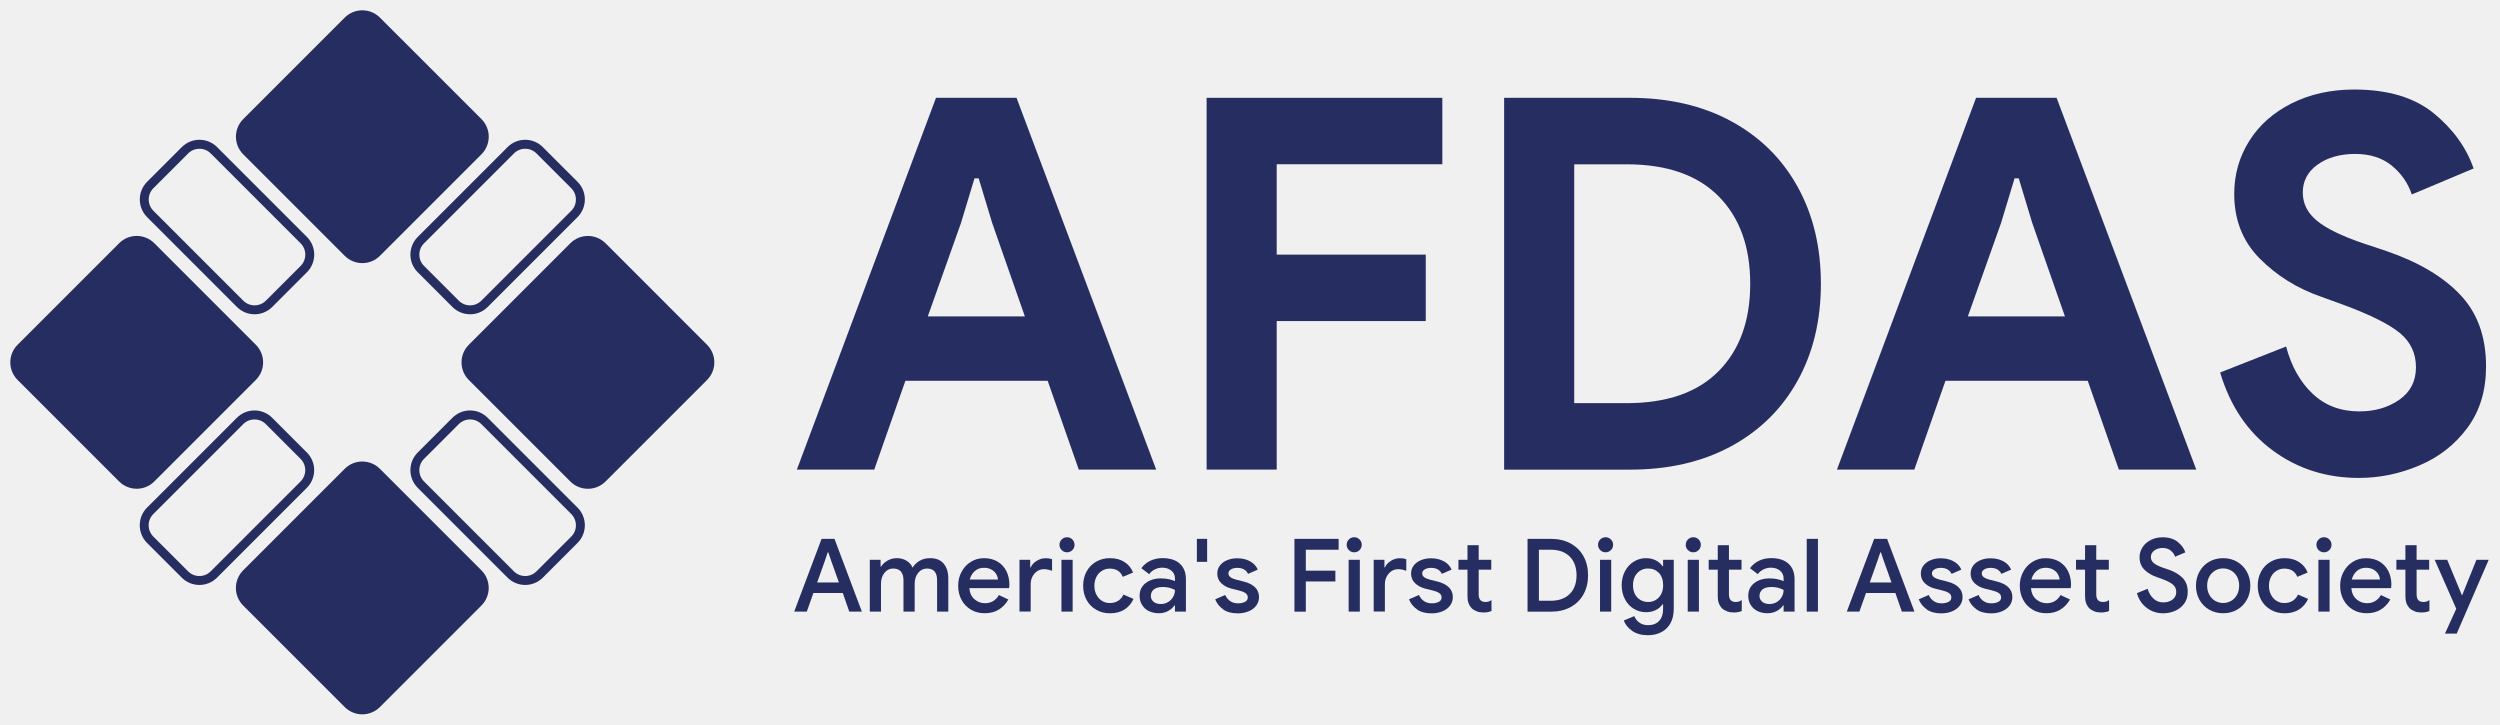
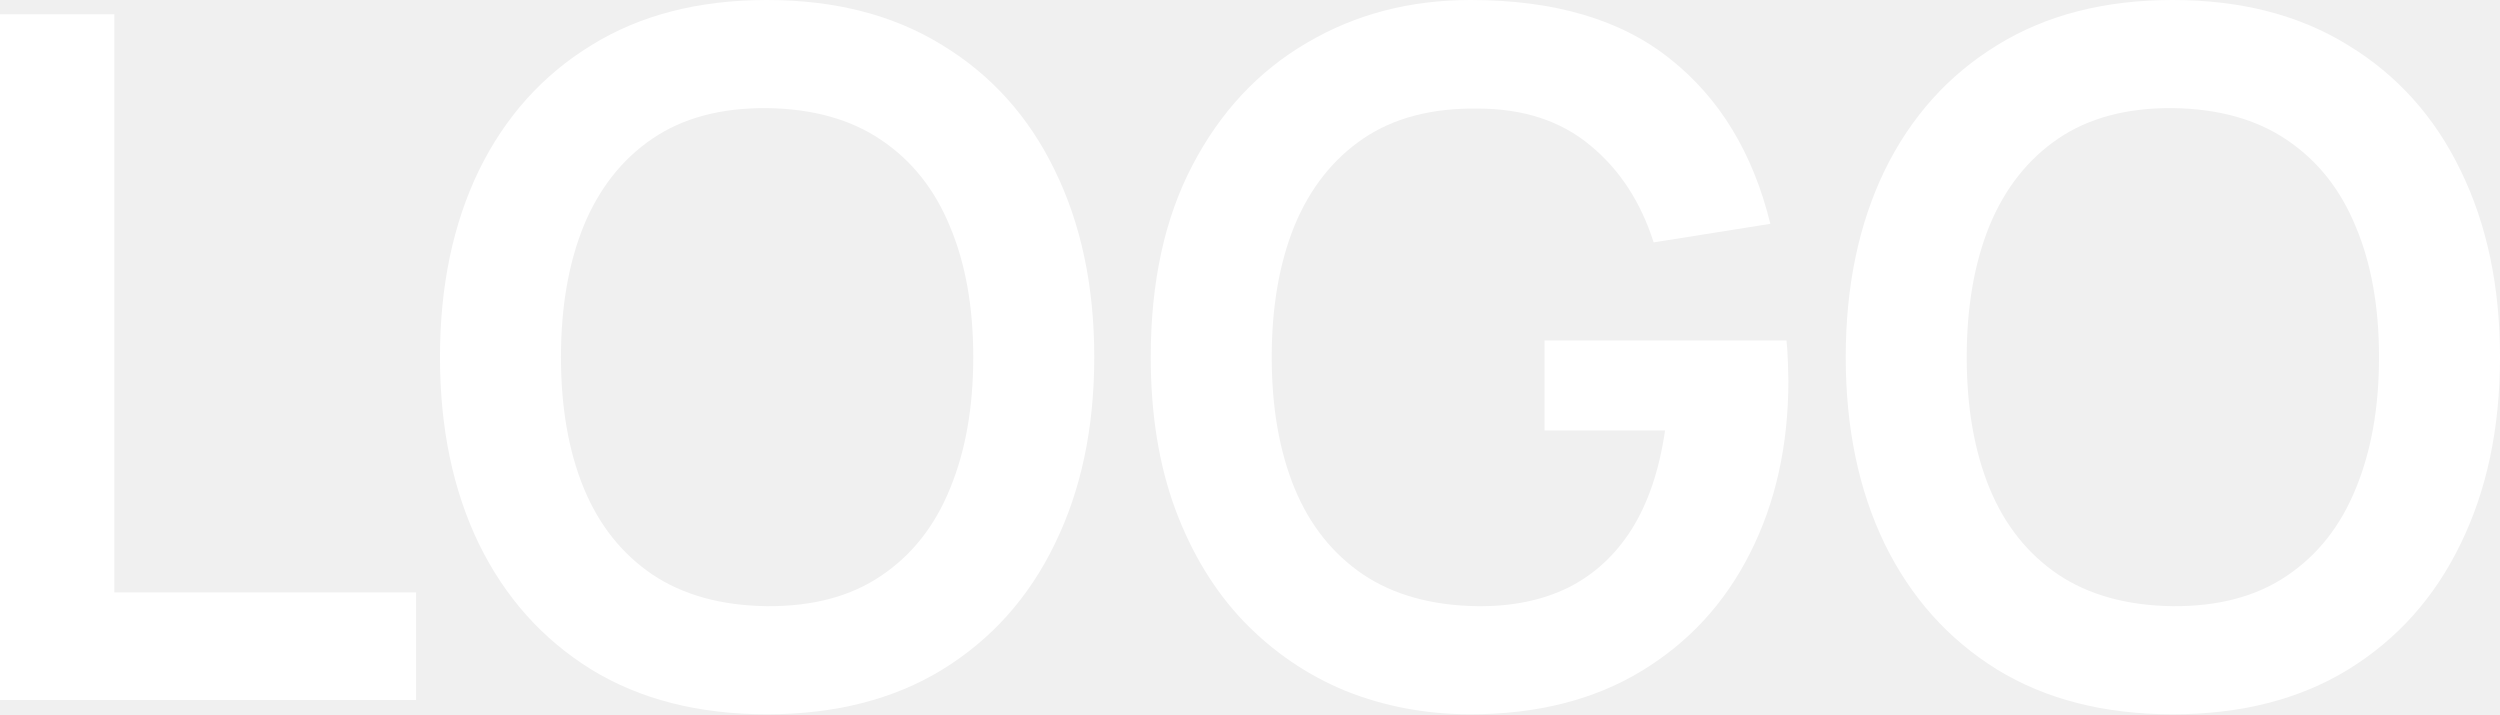
- <svg xmlns="http://www.w3.org/2000/svg" width="207" height="60" viewBox="0 0 207 60" fill="none">
-   <path d="M28.545 1.456L20.138 9.863C19.334 10.668 19.334 11.971 20.138 12.776L28.545 21.183C29.349 21.987 30.653 21.987 31.457 21.183L39.865 12.776C40.669 11.971 40.669 10.668 39.865 9.863L31.457 1.456C30.653 0.652 29.349 0.652 28.545 1.456Z" fill="#262E61" />
-   <path d="M47.224 20.141L38.817 28.549C38.013 29.353 38.013 30.657 38.817 31.461L47.224 39.868C48.029 40.672 49.332 40.672 50.137 39.868L58.544 31.461C59.348 30.657 59.348 29.353 58.544 28.549L50.137 20.141C49.332 19.337 48.029 19.337 47.224 20.141Z" fill="#262E61" />
-   <path d="M43.486 12.318C43.841 12.318 44.172 12.457 44.422 12.707L47.297 15.582C47.547 15.832 47.686 16.163 47.686 16.518C47.686 16.873 47.547 17.205 47.297 17.454L39.857 24.894C39.608 25.144 39.276 25.283 38.921 25.283C38.566 25.283 38.235 25.144 37.985 24.894L35.11 22.019C34.86 21.77 34.721 21.438 34.721 21.083C34.721 20.728 34.86 20.397 35.11 20.147L42.55 12.707C42.8 12.457 43.131 12.318 43.486 12.318ZM43.486 11.574C42.958 11.574 42.43 11.776 42.027 12.179L34.587 19.619C33.78 20.426 33.78 21.736 34.587 22.542L37.462 25.418C37.865 25.821 38.393 26.022 38.921 26.022C39.449 26.022 39.977 25.821 40.38 25.418L47.821 17.977C48.627 17.171 48.627 15.861 47.821 15.054L44.945 12.179C44.542 11.776 44.014 11.574 43.486 11.574Z" fill="#262E61" />
-   <path d="M28.543 38.817L20.135 47.224C19.331 48.029 19.331 49.332 20.135 50.137L28.543 58.544C29.347 59.348 30.651 59.348 31.455 58.544L39.862 50.137C40.666 49.332 40.666 48.029 39.862 47.224L31.455 38.817C30.651 38.013 29.347 38.013 28.543 38.817Z" fill="#262E61" />
-   <path d="M9.863 20.139L1.456 28.546C0.652 29.35 0.652 30.654 1.456 31.458L9.863 39.865C10.668 40.67 11.972 40.67 12.776 39.865L21.183 31.458C21.987 30.654 21.987 29.35 21.183 28.546L12.776 20.139C11.971 19.334 10.668 19.334 9.863 20.139Z" fill="#262E61" />
-   <path d="M21.075 34.73C21.43 34.73 21.761 34.869 22.011 35.119L24.886 37.994C25.135 38.243 25.274 38.575 25.274 38.93C25.274 39.285 25.135 39.616 24.886 39.866L17.446 47.306C17.196 47.556 16.865 47.695 16.51 47.695C16.154 47.695 15.823 47.556 15.574 47.306L12.698 44.431C12.449 44.181 12.309 43.85 12.309 43.495C12.309 43.139 12.449 42.808 12.698 42.559L20.138 35.119C20.388 34.869 20.719 34.73 21.075 34.73ZM21.075 33.986C20.546 33.986 20.018 34.187 19.615 34.591L12.175 42.031C11.369 42.837 11.369 44.148 12.175 44.954L15.05 47.829C15.454 48.232 15.982 48.434 16.51 48.434C17.038 48.434 17.566 48.232 17.969 47.829L25.409 40.389C26.215 39.583 26.215 38.272 25.409 37.466L22.534 34.591C22.131 34.187 21.602 33.986 21.075 33.986Z" fill="#262E61" />
-   <path d="M16.515 12.318C16.87 12.318 17.201 12.457 17.451 12.707L24.891 20.147C25.14 20.397 25.279 20.728 25.279 21.083C25.279 21.438 25.14 21.77 24.891 22.019L22.015 24.894C21.766 25.144 21.434 25.283 21.079 25.283C20.724 25.283 20.393 25.144 20.143 24.894L12.703 17.454C12.454 17.205 12.314 16.873 12.314 16.518C12.314 16.163 12.454 15.832 12.703 15.582L15.579 12.707C15.828 12.457 16.159 12.318 16.515 12.318ZM16.515 11.574C15.986 11.574 15.459 11.776 15.055 12.179L12.18 15.054C11.374 15.861 11.374 17.171 12.18 17.977L19.62 25.418C20.023 25.821 20.551 26.022 21.079 26.022C21.607 26.022 22.135 25.821 22.539 25.418L25.414 22.542C26.22 21.736 26.22 20.426 25.414 19.619L17.974 12.179C17.57 11.776 17.043 11.574 16.515 11.574Z" fill="#262E61" />
-   <path d="M38.921 34.73C39.276 34.73 39.608 34.869 39.857 35.119L47.297 42.559C47.547 42.808 47.686 43.139 47.686 43.495C47.686 43.85 47.547 44.181 47.297 44.431L44.422 47.306C44.172 47.556 43.841 47.695 43.486 47.695C43.131 47.695 42.8 47.556 42.55 47.306L35.11 39.866C34.86 39.616 34.721 39.285 34.721 38.93C34.721 38.575 34.86 38.243 35.11 37.994L37.985 35.119C38.235 34.869 38.566 34.73 38.921 34.73ZM38.921 33.986C38.393 33.986 37.865 34.187 37.462 34.591L34.587 37.466C33.78 38.272 33.78 39.583 34.587 40.389L42.027 47.829C42.43 48.232 42.958 48.434 43.486 48.434C44.014 48.434 44.542 48.232 44.945 47.829L47.821 44.954C48.627 44.148 48.627 42.837 47.821 42.031L40.38 34.591C39.977 34.187 39.449 33.986 38.921 33.986Z" fill="#262E61" />
-   <path d="M77.506 8.099H84.168L95.732 38.882H89.324L86.746 31.528H74.967L72.389 38.882H65.981L77.501 8.099H77.506ZM84.86 26.2L82.152 18.462L81.034 14.766H80.688L79.57 18.462L76.82 26.2H84.86Z" fill="#262E61" />
-   <path d="M99.908 8.099H119.425V13.6H105.711V21.083H118.052V26.584H105.711V38.882H99.908V8.099Z" fill="#262E61" />
-   <path d="M124.542 8.099H134.948C138.159 8.099 140.953 8.742 143.334 10.033C145.715 11.325 147.548 13.129 148.835 15.453C150.126 17.776 150.769 20.454 150.769 23.493C150.769 26.531 150.126 29.21 148.835 31.533C147.543 33.856 145.71 35.661 143.334 36.952C140.953 38.243 138.159 38.887 134.948 38.887H124.542V8.099ZM134.689 33.381C138.015 33.381 140.55 32.498 142.297 30.736C144.044 28.974 144.918 26.56 144.918 23.493C144.918 20.426 144.044 18.011 142.297 16.25C140.55 14.488 138.01 13.605 134.689 13.605H130.345V33.381H134.689Z" fill="#262E61" />
-   <path d="M163.624 8.099H170.286L181.85 38.882H175.442L172.864 31.528H161.084L158.507 38.882H152.099L163.619 8.099H163.624ZM170.977 26.2L168.27 18.462L167.152 14.766H166.806L165.688 18.462L162.937 26.2H170.977Z" fill="#262E61" />
-   <path d="M188.172 37.288C186.107 35.771 184.658 33.621 183.827 30.842L189.29 28.691C189.722 30.323 190.452 31.629 191.484 32.603C192.516 33.578 193.807 34.063 195.352 34.063C196.644 34.063 197.743 33.741 198.664 33.098C199.581 32.455 200.042 31.557 200.042 30.41C200.042 29.262 199.605 28.326 198.732 27.592C197.858 26.863 196.303 26.08 194.066 25.25L192.175 24.563C190.197 23.877 188.508 22.821 187.101 21.405C185.695 19.984 184.994 18.203 184.994 16.053C184.994 14.45 185.407 12.986 186.242 11.665C187.072 10.345 188.248 9.309 189.765 8.55C191.282 7.792 193.005 7.413 194.925 7.413C197.704 7.413 199.898 8.065 201.501 9.371C203.105 10.677 204.209 12.203 204.813 13.95L199.696 16.101C199.38 15.155 198.828 14.358 198.04 13.715C197.253 13.072 196.24 12.745 195.012 12.745C193.783 12.745 192.712 13.038 191.896 13.629C191.08 14.214 190.672 14.982 190.672 15.928C190.672 16.873 191.061 17.627 191.834 18.27C192.607 18.913 193.884 19.538 195.66 20.142L197.594 20.786C200.258 21.702 202.303 22.912 203.719 24.419C205.14 25.922 205.845 27.895 205.845 30.333C205.845 32.339 205.332 34.039 204.3 35.426C203.268 36.818 201.943 37.855 200.32 38.541C198.703 39.227 197.032 39.573 195.314 39.573C192.621 39.573 190.24 38.815 188.176 37.293L188.172 37.288Z" fill="#262E61" />
-   <path d="M68.021 44.618H69.096L71.362 50.642H70.32L69.783 49.101H67.349L66.802 50.642H65.76L68.026 44.618H68.021ZM69.461 48.228L68.823 46.437L68.587 45.736H68.535L68.299 46.437L67.661 48.228H69.461Z" fill="#262E61" />
-   <path d="M72.029 46.351H72.912V46.912H72.955C73.085 46.706 73.267 46.538 73.503 46.408C73.738 46.279 73.992 46.216 74.261 46.216C74.568 46.216 74.837 46.288 75.067 46.432C75.298 46.576 75.461 46.764 75.562 46.999C75.706 46.764 75.903 46.572 76.147 46.432C76.392 46.288 76.68 46.216 77.011 46.216C77.506 46.216 77.88 46.365 78.135 46.667C78.389 46.97 78.519 47.378 78.519 47.892V50.642H77.592V48.05C77.592 47.397 77.314 47.075 76.757 47.075C76.46 47.075 76.215 47.196 76.023 47.435C75.831 47.675 75.735 47.973 75.735 48.328V50.642H74.808V48.05C74.808 47.397 74.52 47.075 73.949 47.075C73.656 47.075 73.416 47.196 73.229 47.435C73.042 47.675 72.946 47.973 72.946 48.328V50.642H72.019V46.351H72.029Z" fill="#262E61" />
-   <path d="M80.4 50.484C80.064 50.287 79.805 50.018 79.618 49.672C79.431 49.327 79.335 48.938 79.335 48.506C79.335 48.074 79.426 47.714 79.608 47.364C79.791 47.013 80.045 46.735 80.371 46.528C80.698 46.322 81.067 46.216 81.48 46.216C81.893 46.216 82.287 46.312 82.604 46.504C82.92 46.696 83.16 46.956 83.328 47.287C83.492 47.618 83.578 47.992 83.578 48.405C83.578 48.482 83.568 48.583 83.554 48.698H80.261C80.295 49.096 80.439 49.404 80.688 49.62C80.938 49.836 81.226 49.946 81.557 49.946C81.821 49.946 82.052 49.884 82.244 49.764C82.436 49.644 82.594 49.48 82.709 49.269L83.492 49.639C83.29 49.994 83.026 50.272 82.7 50.474C82.373 50.676 81.984 50.776 81.528 50.776C81.106 50.776 80.731 50.68 80.395 50.484H80.4ZM82.632 47.992C82.623 47.839 82.575 47.69 82.488 47.541C82.402 47.392 82.277 47.267 82.104 47.167C81.932 47.066 81.725 47.013 81.476 47.013C81.178 47.013 80.928 47.099 80.722 47.277C80.516 47.455 80.376 47.69 80.295 47.987H82.628L82.632 47.992Z" fill="#262E61" />
-   <path d="M84.418 46.351H85.301V46.98H85.344C85.44 46.759 85.604 46.581 85.839 46.437C86.074 46.293 86.324 46.221 86.588 46.221C86.794 46.221 86.967 46.25 87.111 46.303V47.263C86.866 47.172 86.64 47.128 86.444 47.128C86.232 47.128 86.04 47.186 85.877 47.296C85.714 47.407 85.58 47.56 85.484 47.748C85.388 47.935 85.34 48.141 85.34 48.367V50.637H84.413V46.346L84.418 46.351Z" fill="#262E61" />
-   <path d="M87.908 45.549C87.788 45.429 87.725 45.28 87.725 45.108C87.725 44.935 87.788 44.786 87.908 44.666C88.028 44.546 88.176 44.483 88.349 44.483C88.522 44.483 88.671 44.546 88.791 44.666C88.911 44.786 88.973 44.935 88.973 45.108C88.973 45.28 88.911 45.429 88.791 45.549C88.671 45.669 88.522 45.731 88.349 45.731C88.176 45.731 88.028 45.669 87.908 45.549ZM87.888 46.351H88.815V50.642H87.888V46.351Z" fill="#262E61" />
-   <path d="M90.759 50.484C90.418 50.287 90.154 50.018 89.967 49.672C89.78 49.327 89.684 48.938 89.684 48.496C89.684 48.055 89.78 47.666 89.967 47.32C90.154 46.975 90.418 46.706 90.759 46.509C91.1 46.312 91.479 46.216 91.906 46.216C92.376 46.216 92.78 46.322 93.111 46.538C93.442 46.754 93.677 47.042 93.817 47.407L92.967 47.762C92.775 47.306 92.415 47.08 91.882 47.08C91.652 47.08 91.441 47.138 91.249 47.258C91.056 47.378 90.898 47.541 90.788 47.757C90.672 47.973 90.615 48.223 90.615 48.501C90.615 48.779 90.672 49.034 90.788 49.25C90.903 49.471 91.056 49.639 91.249 49.754C91.441 49.874 91.652 49.932 91.882 49.932C92.151 49.932 92.381 49.874 92.578 49.749C92.77 49.629 92.919 49.456 93.02 49.231L93.855 49.591C93.692 49.956 93.447 50.244 93.116 50.46C92.784 50.676 92.381 50.781 91.911 50.781C91.484 50.781 91.1 50.685 90.764 50.488L90.759 50.484Z" fill="#262E61" />
-   <path d="M95.122 50.599C94.882 50.479 94.695 50.306 94.561 50.085C94.426 49.864 94.359 49.61 94.359 49.332C94.359 48.89 94.527 48.54 94.858 48.28C95.194 48.021 95.617 47.892 96.125 47.892C96.38 47.892 96.605 47.916 96.807 47.964C97.008 48.012 97.167 48.064 97.287 48.117V47.896C97.287 47.632 97.191 47.416 96.994 47.253C96.797 47.09 96.543 47.004 96.236 47.004C96.015 47.004 95.808 47.052 95.617 47.148C95.424 47.244 95.266 47.373 95.151 47.541L94.503 47.047C94.695 46.783 94.94 46.576 95.242 46.432C95.544 46.288 95.88 46.212 96.25 46.212C96.874 46.212 97.354 46.365 97.69 46.672C98.026 46.98 98.194 47.407 98.194 47.964V50.642H97.287V50.128H97.244C97.119 50.316 96.946 50.469 96.721 50.589C96.495 50.714 96.236 50.776 95.948 50.776C95.641 50.776 95.362 50.714 95.122 50.594V50.599ZM96.711 49.855C96.888 49.749 97.032 49.605 97.133 49.428C97.234 49.25 97.287 49.053 97.287 48.847C97.157 48.775 97.008 48.717 96.836 48.669C96.663 48.626 96.485 48.602 96.303 48.602C95.957 48.602 95.698 48.669 95.535 48.808C95.372 48.948 95.29 49.125 95.29 49.341C95.29 49.538 95.367 49.701 95.516 49.826C95.665 49.951 95.861 50.013 96.106 50.013C96.332 50.013 96.533 49.96 96.711 49.855Z" fill="#262E61" />
-   <path d="M99.101 44.618H99.951V46.519H99.101V44.618Z" fill="#262E61" />
-   <path d="M101.285 50.455C100.973 50.239 100.748 49.96 100.618 49.624L101.444 49.264C101.545 49.49 101.689 49.658 101.871 49.778C102.054 49.898 102.265 49.956 102.5 49.956C102.735 49.956 102.922 49.917 103.081 49.836C103.239 49.754 103.316 49.634 103.316 49.471C103.316 49.308 103.249 49.192 103.114 49.101C102.98 49.01 102.774 48.933 102.49 48.866L101.977 48.741C101.636 48.655 101.353 48.511 101.127 48.295C100.901 48.084 100.791 47.815 100.791 47.488C100.791 47.234 100.863 47.013 101.012 46.821C101.161 46.629 101.362 46.485 101.612 46.38C101.866 46.274 102.14 46.226 102.438 46.226C102.836 46.226 103.186 46.307 103.489 46.466C103.791 46.624 104.012 46.859 104.146 47.162L103.34 47.517C103.177 47.186 102.879 47.018 102.447 47.018C102.241 47.018 102.068 47.061 101.924 47.143C101.785 47.229 101.713 47.335 101.713 47.469C101.713 47.603 101.765 47.704 101.871 47.786C101.977 47.867 102.135 47.935 102.342 47.992L102.97 48.151C103.393 48.256 103.71 48.42 103.926 48.636C104.142 48.852 104.247 49.116 104.247 49.432C104.247 49.701 104.17 49.941 104.017 50.143C103.863 50.349 103.652 50.508 103.383 50.618C103.114 50.728 102.817 50.786 102.49 50.786C101.996 50.786 101.593 50.68 101.281 50.464L101.285 50.455Z" fill="#262E61" />
-   <path d="M107.175 44.618H110.838V45.52H108.121V47.253H110.569V48.146H108.121V50.647H107.18V44.623L107.175 44.618Z" fill="#262E61" />
-   <path d="M111.687 45.549C111.567 45.429 111.505 45.28 111.505 45.108C111.505 44.935 111.567 44.786 111.687 44.666C111.807 44.546 111.956 44.483 112.129 44.483C112.302 44.483 112.45 44.546 112.57 44.666C112.69 44.786 112.753 44.935 112.753 45.108C112.753 45.28 112.69 45.429 112.57 45.549C112.45 45.669 112.302 45.731 112.129 45.731C111.956 45.731 111.807 45.669 111.687 45.549ZM111.668 46.351H112.594V50.642H111.668V46.351Z" fill="#262E61" />
-   <path d="M113.746 46.351H114.63V46.98H114.673C114.769 46.759 114.932 46.581 115.167 46.437C115.402 46.293 115.652 46.221 115.916 46.221C116.122 46.221 116.295 46.25 116.439 46.303V47.263C116.194 47.172 115.969 47.128 115.772 47.128C115.561 47.128 115.369 47.186 115.206 47.296C115.042 47.407 114.908 47.56 114.812 47.748C114.716 47.935 114.668 48.141 114.668 48.367V50.637H113.742V46.346L113.746 46.351Z" fill="#262E61" />
-   <path d="M117.332 50.455C117.02 50.239 116.794 49.96 116.665 49.624L117.49 49.264C117.591 49.49 117.735 49.658 117.918 49.778C118.1 49.898 118.311 49.956 118.547 49.956C118.782 49.956 118.969 49.917 119.127 49.836C119.286 49.754 119.363 49.634 119.363 49.471C119.363 49.308 119.295 49.192 119.161 49.101C119.027 49.01 118.82 48.933 118.537 48.866L118.023 48.741C117.683 48.655 117.399 48.511 117.174 48.295C116.948 48.084 116.838 47.815 116.838 47.488C116.838 47.234 116.91 47.013 117.058 46.821C117.207 46.629 117.409 46.485 117.659 46.38C117.913 46.274 118.187 46.226 118.484 46.226C118.883 46.226 119.233 46.307 119.535 46.466C119.838 46.624 120.059 46.859 120.193 47.162L119.387 47.517C119.223 47.186 118.926 47.018 118.494 47.018C118.287 47.018 118.115 47.061 117.971 47.143C117.831 47.229 117.759 47.335 117.759 47.469C117.759 47.603 117.812 47.704 117.918 47.786C118.023 47.867 118.182 47.935 118.388 47.992L119.017 48.151C119.439 48.256 119.756 48.42 119.972 48.636C120.188 48.852 120.294 49.116 120.294 49.432C120.294 49.701 120.217 49.941 120.063 50.143C119.91 50.349 119.699 50.508 119.43 50.618C119.161 50.728 118.863 50.786 118.537 50.786C118.043 50.786 117.639 50.68 117.327 50.464L117.332 50.455Z" fill="#262E61" />
-   <path d="M122.281 50.618C122.113 50.556 121.974 50.474 121.868 50.373C121.628 50.133 121.508 49.802 121.508 49.389V47.167H120.759V46.351H121.508V45.141H122.435V46.351H123.476V47.167H122.435V49.188C122.435 49.418 122.478 49.581 122.569 49.677C122.655 49.788 122.799 49.845 123.006 49.845C123.102 49.845 123.183 49.831 123.26 49.807C123.332 49.783 123.414 49.74 123.495 49.687V50.589C123.308 50.676 123.087 50.714 122.823 50.714C122.631 50.714 122.454 50.685 122.286 50.623L122.281 50.618Z" fill="#262E61" />
-   <path d="M126.481 44.618H128.411C129.035 44.618 129.577 44.743 130.043 44.997C130.508 45.252 130.868 45.607 131.118 46.063C131.367 46.519 131.492 47.042 131.492 47.632C131.492 48.223 131.367 48.746 131.118 49.202C130.868 49.658 130.508 50.013 130.043 50.268C129.577 50.522 129.035 50.647 128.411 50.647H126.481V44.623V44.618ZM128.391 49.744C129.063 49.744 129.591 49.557 129.971 49.183C130.35 48.808 130.537 48.29 130.537 47.632C130.537 46.975 130.35 46.461 129.971 46.082C129.591 45.703 129.068 45.516 128.391 45.516H127.422V49.74H128.391V49.744Z" fill="#262E61" />
-   <path d="M132.5 45.549C132.38 45.429 132.318 45.28 132.318 45.108C132.318 44.935 132.38 44.786 132.5 44.666C132.62 44.546 132.769 44.483 132.942 44.483C133.115 44.483 133.264 44.546 133.384 44.666C133.504 44.786 133.566 44.935 133.566 45.108C133.566 45.28 133.504 45.429 133.384 45.549C133.264 45.669 133.115 45.731 132.942 45.731C132.769 45.731 132.62 45.669 132.5 45.549ZM132.481 46.351H133.408V50.642H132.481V46.351Z" fill="#262E61" />
-   <path d="M135.145 52.236C134.8 51.996 134.569 51.708 134.449 51.376L135.318 51.016C135.409 51.242 135.553 51.42 135.75 51.559C135.947 51.698 136.182 51.765 136.451 51.765C136.844 51.765 137.152 51.65 137.372 51.415C137.593 51.184 137.704 50.853 137.704 50.436V50.042H137.651C137.512 50.244 137.324 50.402 137.089 50.517C136.854 50.632 136.59 50.69 136.288 50.69C135.928 50.69 135.596 50.599 135.284 50.412C134.972 50.224 134.732 49.965 134.55 49.624C134.368 49.284 134.276 48.895 134.276 48.458C134.276 48.021 134.368 47.632 134.55 47.291C134.732 46.951 134.977 46.687 135.284 46.499C135.592 46.312 135.928 46.216 136.288 46.216C136.585 46.216 136.849 46.274 137.089 46.394C137.329 46.514 137.512 46.672 137.651 46.874H137.704V46.351H138.587V50.407C138.587 50.872 138.496 51.271 138.318 51.597C138.14 51.924 137.886 52.173 137.564 52.341C137.243 52.509 136.868 52.596 136.451 52.596C135.923 52.596 135.486 52.476 135.14 52.236H135.145ZM137.084 49.682C137.276 49.572 137.425 49.413 137.54 49.202C137.651 48.991 137.708 48.741 137.708 48.458C137.708 48.021 137.588 47.68 137.353 47.435C137.113 47.191 136.82 47.071 136.465 47.071C136.235 47.071 136.024 47.123 135.836 47.234C135.644 47.344 135.496 47.503 135.38 47.709C135.27 47.916 135.212 48.165 135.212 48.458C135.212 48.751 135.27 49 135.38 49.207C135.491 49.413 135.644 49.572 135.836 49.682C136.028 49.792 136.24 49.845 136.465 49.845C136.691 49.845 136.897 49.792 137.089 49.682H137.084Z" fill="#262E61" />
-   <path d="M139.763 45.549C139.643 45.429 139.58 45.28 139.58 45.108C139.58 44.935 139.643 44.786 139.763 44.666C139.883 44.546 140.032 44.483 140.204 44.483C140.377 44.483 140.526 44.546 140.646 44.666C140.766 44.786 140.828 44.935 140.828 45.108C140.828 45.28 140.766 45.429 140.646 45.549C140.526 45.669 140.377 45.731 140.204 45.731C140.032 45.731 139.883 45.669 139.763 45.549ZM139.744 46.351H140.67V50.642H139.744V46.351Z" fill="#262E61" />
-   <path d="M143.003 50.618C142.835 50.556 142.696 50.474 142.59 50.373C142.35 50.133 142.23 49.802 142.23 49.389V47.167H141.481V46.351H142.23V45.141H143.156V46.351H144.198V47.167H143.156V49.188C143.156 49.418 143.2 49.581 143.291 49.677C143.377 49.788 143.521 49.845 143.728 49.845C143.824 49.845 143.905 49.831 143.982 49.807C144.054 49.783 144.136 49.74 144.217 49.687V50.589C144.03 50.676 143.809 50.714 143.545 50.714C143.353 50.714 143.176 50.685 143.008 50.623L143.003 50.618Z" fill="#262E61" />
-   <path d="M145.518 50.599C145.278 50.479 145.091 50.306 144.956 50.085C144.822 49.864 144.755 49.61 144.755 49.332C144.755 48.89 144.923 48.54 145.254 48.28C145.59 48.021 146.013 47.892 146.521 47.892C146.776 47.892 147.001 47.916 147.203 47.964C147.405 48.012 147.563 48.064 147.683 48.117V47.896C147.683 47.632 147.587 47.416 147.39 47.253C147.193 47.09 146.939 47.004 146.632 47.004C146.411 47.004 146.205 47.052 146.013 47.148C145.821 47.244 145.662 47.373 145.547 47.541L144.899 47.047C145.091 46.783 145.336 46.576 145.638 46.432C145.94 46.288 146.277 46.212 146.646 46.212C147.27 46.212 147.75 46.365 148.086 46.672C148.422 46.98 148.59 47.407 148.59 47.964V50.642H147.683V50.128H147.64C147.515 50.316 147.342 50.469 147.117 50.589C146.891 50.714 146.632 50.776 146.344 50.776C146.037 50.776 145.758 50.714 145.518 50.594V50.599ZM147.107 49.855C147.285 49.749 147.429 49.605 147.529 49.428C147.63 49.25 147.683 49.053 147.683 48.847C147.553 48.775 147.405 48.717 147.232 48.669C147.059 48.626 146.881 48.602 146.699 48.602C146.353 48.602 146.094 48.669 145.931 48.808C145.768 48.948 145.686 49.125 145.686 49.341C145.686 49.538 145.763 49.701 145.912 49.826C146.061 49.951 146.257 50.013 146.502 50.013C146.728 50.013 146.929 49.96 147.107 49.855Z" fill="#262E61" />
-   <path d="M149.598 44.618H150.525V50.642H149.598V44.618Z" fill="#262E61" />
-   <path d="M155.176 44.618H156.251L158.517 50.642H157.475L156.937 49.101H154.504L153.957 50.642H152.915L155.181 44.618H155.176ZM156.616 48.228L155.977 46.437L155.742 45.736H155.689L155.454 46.437L154.816 48.228H156.616Z" fill="#262E61" />
-   <path d="M159.539 50.455C159.227 50.239 159.002 49.96 158.872 49.624L159.698 49.264C159.798 49.49 159.942 49.658 160.125 49.778C160.307 49.898 160.518 49.956 160.754 49.956C160.989 49.956 161.176 49.917 161.334 49.836C161.493 49.754 161.57 49.634 161.57 49.471C161.57 49.308 161.502 49.192 161.368 49.101C161.234 49.01 161.027 48.933 160.744 48.866L160.23 48.741C159.89 48.655 159.606 48.511 159.381 48.295C159.155 48.084 159.045 47.815 159.045 47.488C159.045 47.234 159.117 47.013 159.266 46.821C159.414 46.629 159.616 46.485 159.866 46.38C160.12 46.274 160.394 46.226 160.691 46.226C161.09 46.226 161.44 46.307 161.742 46.466C162.045 46.624 162.266 46.859 162.4 47.162L161.594 47.517C161.43 47.186 161.133 47.018 160.701 47.018C160.494 47.018 160.322 47.061 160.178 47.143C160.038 47.229 159.966 47.335 159.966 47.469C159.966 47.603 160.019 47.704 160.125 47.786C160.23 47.867 160.389 47.935 160.595 47.992L161.224 48.151C161.646 48.256 161.963 48.42 162.179 48.636C162.395 48.852 162.501 49.116 162.501 49.432C162.501 49.701 162.424 49.941 162.27 50.143C162.117 50.349 161.906 50.508 161.637 50.618C161.368 50.728 161.07 50.786 160.744 50.786C160.25 50.786 159.846 50.68 159.534 50.464L159.539 50.455Z" fill="#262E61" />
-   <path d="M163.662 50.455C163.35 50.239 163.125 49.96 162.995 49.624L163.821 49.264C163.922 49.49 164.066 49.658 164.248 49.778C164.43 49.898 164.642 49.956 164.877 49.956C165.112 49.956 165.299 49.917 165.458 49.836C165.616 49.754 165.693 49.634 165.693 49.471C165.693 49.308 165.626 49.192 165.491 49.101C165.357 49.01 165.15 48.933 164.867 48.866L164.354 48.741C164.013 48.655 163.73 48.511 163.504 48.295C163.278 48.084 163.168 47.815 163.168 47.488C163.168 47.234 163.24 47.013 163.389 46.821C163.538 46.629 163.739 46.485 163.989 46.38C164.243 46.274 164.517 46.226 164.814 46.226C165.213 46.226 165.563 46.307 165.866 46.466C166.168 46.624 166.389 46.859 166.523 47.162L165.717 47.517C165.554 47.186 165.256 47.018 164.824 47.018C164.618 47.018 164.445 47.061 164.301 47.143C164.162 47.229 164.09 47.335 164.09 47.469C164.09 47.603 164.142 47.704 164.248 47.786C164.354 47.867 164.512 47.935 164.718 47.992L165.347 48.151C165.77 48.256 166.086 48.42 166.302 48.636C166.518 48.852 166.624 49.116 166.624 49.432C166.624 49.701 166.547 49.941 166.394 50.143C166.24 50.349 166.029 50.508 165.76 50.618C165.491 50.728 165.194 50.786 164.867 50.786C164.373 50.786 163.97 50.68 163.658 50.464L163.662 50.455Z" fill="#262E61" />
-   <path d="M168.304 50.484C167.968 50.287 167.709 50.018 167.522 49.672C167.334 49.327 167.238 48.938 167.238 48.506C167.238 48.074 167.33 47.714 167.512 47.364C167.694 47.013 167.949 46.735 168.275 46.528C168.602 46.322 168.971 46.216 169.384 46.216C169.797 46.216 170.19 46.312 170.507 46.504C170.824 46.696 171.064 46.956 171.232 47.287C171.395 47.618 171.482 47.992 171.482 48.405C171.482 48.482 171.472 48.583 171.458 48.698H168.165C168.198 49.096 168.342 49.404 168.592 49.62C168.842 49.836 169.13 49.946 169.461 49.946C169.725 49.946 169.955 49.884 170.147 49.764C170.339 49.644 170.498 49.48 170.613 49.269L171.395 49.639C171.194 49.994 170.93 50.272 170.603 50.474C170.277 50.676 169.888 50.776 169.432 50.776C169.01 50.776 168.635 50.68 168.299 50.484H168.304ZM170.536 47.992C170.526 47.839 170.478 47.69 170.392 47.541C170.306 47.392 170.181 47.267 170.008 47.167C169.835 47.066 169.629 47.013 169.379 47.013C169.082 47.013 168.832 47.099 168.626 47.277C168.419 47.455 168.28 47.69 168.198 47.987H170.531L170.536 47.992Z" fill="#262E61" />
-   <path d="M173.416 50.618C173.248 50.556 173.109 50.474 173.003 50.373C172.763 50.133 172.643 49.802 172.643 49.389V47.167H171.894V46.351H172.643V45.141H173.57V46.351H174.611V47.167H173.57V49.188C173.57 49.418 173.613 49.581 173.704 49.677C173.79 49.788 173.934 49.845 174.141 49.845C174.237 49.845 174.319 49.831 174.395 49.807C174.467 49.783 174.549 49.74 174.631 49.687V50.589C174.443 50.676 174.222 50.714 173.958 50.714C173.766 50.714 173.589 50.685 173.421 50.623L173.416 50.618Z" fill="#262E61" />
-   <path d="M177.76 50.34C177.362 50.047 177.088 49.639 176.935 49.111L177.827 48.751C177.919 49.082 178.077 49.351 178.303 49.562C178.528 49.773 178.802 49.879 179.123 49.879C179.421 49.879 179.675 49.802 179.882 49.648C180.088 49.495 180.194 49.284 180.194 49.015C180.194 48.77 180.103 48.564 179.92 48.405C179.738 48.247 179.421 48.084 178.965 47.92L178.586 47.786C178.183 47.647 177.842 47.445 177.568 47.181C177.295 46.917 177.155 46.572 177.155 46.139C177.155 45.842 177.237 45.568 177.4 45.314C177.563 45.059 177.789 44.863 178.077 44.714C178.365 44.565 178.691 44.488 179.056 44.488C179.584 44.488 180.007 44.618 180.319 44.872C180.631 45.127 180.842 45.415 180.947 45.736L180.098 46.096C180.035 45.904 179.92 45.736 179.743 45.592C179.57 45.448 179.344 45.371 179.071 45.371C178.797 45.371 178.562 45.444 178.375 45.583C178.187 45.722 178.091 45.904 178.091 46.12C178.091 46.336 178.178 46.499 178.346 46.634C178.514 46.768 178.778 46.898 179.138 47.023L179.517 47.148C180.035 47.325 180.434 47.56 180.717 47.848C181 48.136 181.144 48.525 181.144 49.005C181.144 49.399 181.043 49.73 180.842 49.994C180.64 50.258 180.381 50.46 180.074 50.589C179.762 50.719 179.44 50.781 179.109 50.781C178.61 50.781 178.159 50.637 177.76 50.344V50.34Z" fill="#262E61" />
-   <path d="M182.915 50.479C182.575 50.277 182.306 50.004 182.114 49.658C181.922 49.308 181.826 48.923 181.826 48.496C181.826 48.069 181.922 47.685 182.114 47.335C182.306 46.989 182.57 46.715 182.915 46.514C183.256 46.317 183.645 46.216 184.077 46.216C184.509 46.216 184.898 46.317 185.239 46.519C185.579 46.72 185.848 46.994 186.04 47.344C186.232 47.695 186.328 48.079 186.328 48.496C186.328 48.914 186.232 49.312 186.04 49.658C185.848 50.004 185.584 50.277 185.239 50.479C184.898 50.676 184.509 50.776 184.077 50.776C183.645 50.776 183.256 50.676 182.915 50.479ZM184.735 49.754C184.936 49.639 185.099 49.476 185.219 49.255C185.339 49.039 185.402 48.784 185.402 48.492C185.402 48.199 185.339 47.949 185.219 47.733C185.099 47.522 184.936 47.354 184.735 47.239C184.533 47.123 184.312 47.066 184.077 47.066C183.842 47.066 183.621 47.123 183.419 47.239C183.218 47.354 183.055 47.517 182.935 47.733C182.815 47.949 182.752 48.199 182.752 48.492C182.752 48.784 182.815 49.039 182.935 49.255C183.055 49.471 183.218 49.639 183.419 49.754C183.621 49.869 183.842 49.927 184.077 49.927C184.312 49.927 184.533 49.869 184.735 49.754Z" fill="#262E61" />
-   <path d="M188.013 50.484C187.672 50.287 187.408 50.018 187.221 49.672C187.034 49.327 186.938 48.938 186.938 48.496C186.938 48.055 187.034 47.666 187.221 47.32C187.408 46.975 187.672 46.706 188.013 46.509C188.354 46.312 188.733 46.216 189.16 46.216C189.631 46.216 190.034 46.322 190.365 46.538C190.696 46.754 190.932 47.042 191.071 47.407L190.221 47.762C190.029 47.306 189.669 47.08 189.136 47.08C188.906 47.08 188.695 47.138 188.503 47.258C188.311 47.378 188.152 47.541 188.042 47.757C187.927 47.973 187.869 48.223 187.869 48.501C187.869 48.779 187.927 49.034 188.042 49.25C188.157 49.471 188.311 49.639 188.503 49.754C188.695 49.874 188.906 49.932 189.136 49.932C189.405 49.932 189.636 49.874 189.832 49.749C190.024 49.629 190.173 49.456 190.274 49.231L191.109 49.591C190.946 49.956 190.701 50.244 190.37 50.46C190.039 50.676 189.636 50.781 189.165 50.781C188.738 50.781 188.354 50.685 188.018 50.488L188.013 50.484Z" fill="#262E61" />
-   <path d="M191.983 45.549C191.863 45.429 191.8 45.28 191.8 45.108C191.8 44.935 191.863 44.786 191.983 44.666C192.103 44.546 192.252 44.483 192.424 44.483C192.597 44.483 192.746 44.546 192.866 44.666C192.986 44.786 193.048 44.935 193.048 45.108C193.048 45.28 192.986 45.429 192.866 45.549C192.746 45.669 192.597 45.731 192.424 45.731C192.252 45.731 192.103 45.669 191.983 45.549ZM191.964 46.351H192.89V50.642H191.964V46.351Z" fill="#262E61" />
-   <path d="M194.829 50.484C194.493 50.287 194.234 50.018 194.047 49.672C193.86 49.327 193.764 48.938 193.764 48.506C193.764 48.074 193.855 47.714 194.037 47.364C194.22 47.013 194.474 46.735 194.8 46.528C195.127 46.322 195.496 46.216 195.909 46.216C196.322 46.216 196.716 46.312 197.032 46.504C197.349 46.696 197.589 46.956 197.757 47.287C197.921 47.618 198.007 47.992 198.007 48.405C198.007 48.482 197.997 48.583 197.983 48.698H194.69C194.724 49.096 194.868 49.404 195.117 49.62C195.367 49.836 195.655 49.946 195.986 49.946C196.25 49.946 196.48 49.884 196.672 49.764C196.864 49.644 197.023 49.48 197.138 49.269L197.921 49.639C197.719 49.994 197.455 50.272 197.128 50.474C196.802 50.676 196.413 50.776 195.957 50.776C195.535 50.776 195.16 50.68 194.824 50.484H194.829ZM197.061 47.992C197.052 47.839 197.004 47.69 196.917 47.541C196.831 47.392 196.706 47.267 196.533 47.167C196.36 47.066 196.154 47.013 195.904 47.013C195.607 47.013 195.357 47.099 195.151 47.277C194.944 47.455 194.805 47.69 194.724 47.987H197.056L197.061 47.992Z" fill="#262E61" />
-   <path d="M199.941 50.618C199.773 50.556 199.634 50.474 199.528 50.373C199.288 50.133 199.168 49.802 199.168 49.389V47.167H198.42V46.351H199.168V45.141H200.095V46.351H201.136V47.167H200.095V49.188C200.095 49.418 200.138 49.581 200.229 49.677C200.316 49.788 200.46 49.845 200.666 49.845C200.762 49.845 200.844 49.831 200.92 49.807C200.992 49.783 201.074 49.74 201.156 49.687V50.589C200.968 50.676 200.748 50.714 200.484 50.714C200.292 50.714 200.114 50.685 199.946 50.623L199.941 50.618Z" fill="#262E61" />
-   <path d="M203.378 50.407L201.592 46.351H202.629L203.839 49.269H203.873L205.049 46.351H206.066L203.417 52.461H202.442L203.378 50.407Z" fill="#262E61" />
+ <svg xmlns="http://www.w3.org/2000/svg" width="112" height="32" viewBox="0 0 112 32" fill="none">
+   <path d="M97.334 32C94.273 32 91.651 31.331 89.469 29.995C87.287 28.643 85.608 26.766 84.432 24.363C83.27 21.959 82.689 19.172 82.689 16C82.689 12.828 83.27 10.041 84.432 7.637C85.608 5.234 87.287 3.364 89.469 2.027C91.651 0.676 94.273 -7.62939e-06 97.334 -7.62939e-06C100.395 -7.62939e-06 103.016 0.676 105.198 2.027C107.395 3.364 109.074 5.234 110.236 7.637C111.412 10.041 112 12.828 112 16C112 19.172 111.412 21.959 110.236 24.363C109.074 26.766 107.395 28.643 105.198 29.995C103.016 31.331 100.395 32 97.334 32ZM97.334 27.157C99.388 27.172 101.096 26.716 102.456 25.792C103.831 24.867 104.858 23.566 105.538 21.888C106.233 20.21 106.58 18.247 106.58 16C106.58 13.753 106.233 11.804 105.538 10.155C104.858 8.491 103.831 7.196 102.456 6.272C101.096 5.348 99.388 4.871 97.334 4.843C95.279 4.828 93.572 5.284 92.211 6.208C90.851 7.132 89.823 8.434 89.129 10.112C88.449 11.79 88.109 13.753 88.109 16C88.109 18.247 88.449 20.203 89.129 21.867C89.809 23.516 90.83 24.803 92.19 25.728C93.564 26.652 95.279 27.129 97.334 27.157Z" fill="white" />
+   <path d="M65.879 32C63.895 32 62.032 31.651 60.289 30.955C58.56 30.244 57.037 29.205 55.719 27.84C54.415 26.475 53.395 24.803 52.658 22.827C51.921 20.835 51.553 18.56 51.553 16C51.553 12.643 52.176 9.778 53.423 7.403C54.67 5.013 56.378 3.186 58.546 1.92C60.714 0.64 63.158 -7.62939e-06 65.879 -7.62939e-06C69.648 -7.62939e-06 72.631 0.882 74.828 2.645C77.038 4.395 78.533 6.855 79.312 10.027L74.084 10.859C73.502 9.038 72.553 7.588 71.235 6.507C69.917 5.412 68.238 4.864 66.198 4.864C64.143 4.836 62.435 5.284 61.075 6.208C59.715 7.132 58.688 8.434 57.993 10.112C57.313 11.79 56.973 13.753 56.973 16C56.973 18.247 57.313 20.203 57.993 21.867C58.673 23.516 59.694 24.803 61.054 25.728C62.428 26.652 64.143 27.129 66.198 27.157C67.742 27.172 69.096 26.894 70.257 26.325C71.419 25.742 72.369 24.867 73.106 23.701C73.843 22.521 74.339 21.049 74.594 19.285H69.195V15.253H80.035C80.063 15.481 80.085 15.815 80.099 16.256C80.113 16.697 80.12 16.96 80.12 17.045C80.12 19.947 79.546 22.528 78.398 24.789C77.265 27.036 75.635 28.8 73.51 30.08C71.384 31.36 68.841 32 65.879 32Z" fill="white" />
+   <path d="M34.356 32C31.295 32 28.674 31.331 26.492 29.995C24.309 28.643 22.63 26.766 21.454 24.363C20.292 21.959 19.711 19.172 19.711 16C19.711 12.828 20.292 10.041 21.454 7.637C22.63 5.234 24.309 3.364 26.492 2.027C28.674 0.676 31.295 -7.62939e-06 34.356 -7.62939e-06C37.417 -7.62939e-06 40.038 0.676 42.221 2.027C44.417 3.364 46.096 5.234 47.258 7.637C48.434 10.041 49.023 12.828 49.023 16C49.023 19.172 48.434 21.959 47.258 24.363C46.096 26.766 44.417 28.643 42.221 29.995C40.038 31.331 37.417 32 34.356 32ZM34.356 27.157C36.411 27.172 38.118 26.716 39.479 25.792C40.853 24.867 41.881 23.566 42.561 21.888C43.255 20.21 43.602 18.247 43.602 16C43.602 13.753 43.255 11.804 42.561 10.155C41.881 8.491 40.853 7.196 39.479 6.272C38.118 5.348 36.411 4.871 34.356 4.843C32.301 4.828 30.594 5.284 29.234 6.208C27.873 7.132 26.846 8.434 26.152 10.112C25.471 11.79 25.131 13.753 25.131 16C25.131 18.247 25.471 20.203 26.152 21.867C26.832 23.516 27.852 24.803 29.212 25.728C30.587 26.652 32.301 27.129 34.356 27.157Z" fill="white" />
+   <path d="M0 31.36V0.64H5.123V26.539H18.641V31.36H0Z" fill="white" />
</svg>
